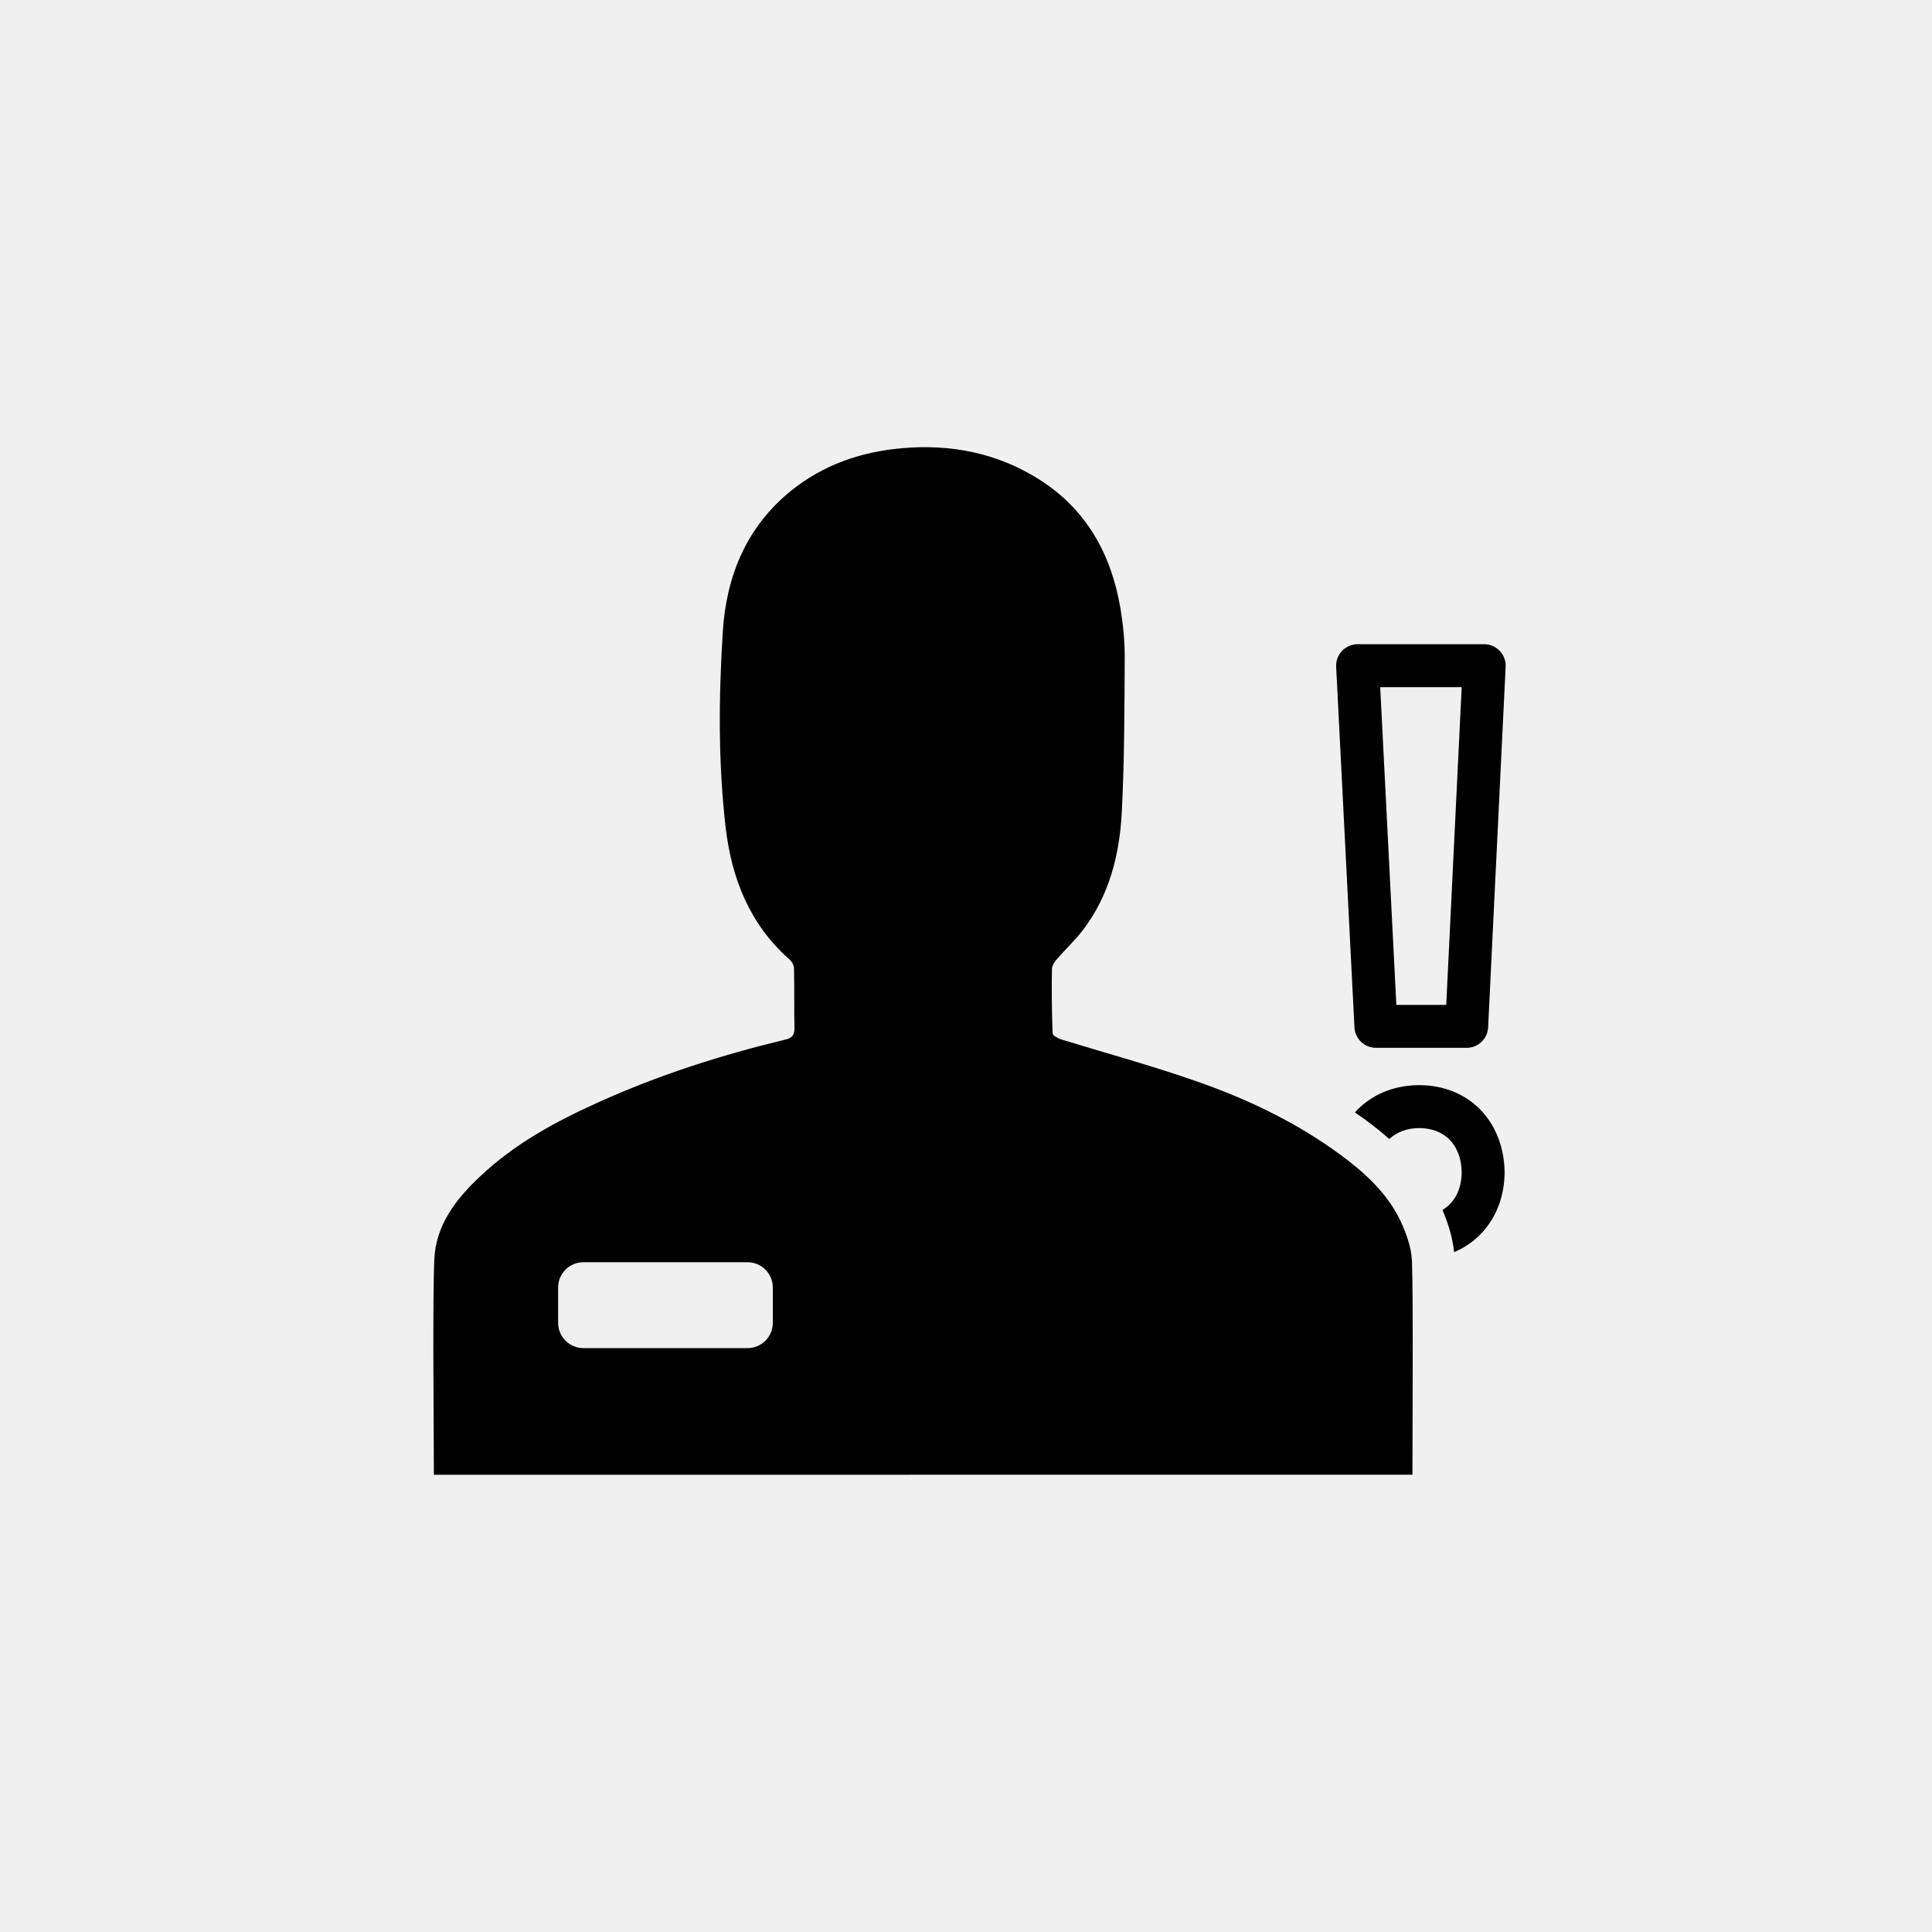
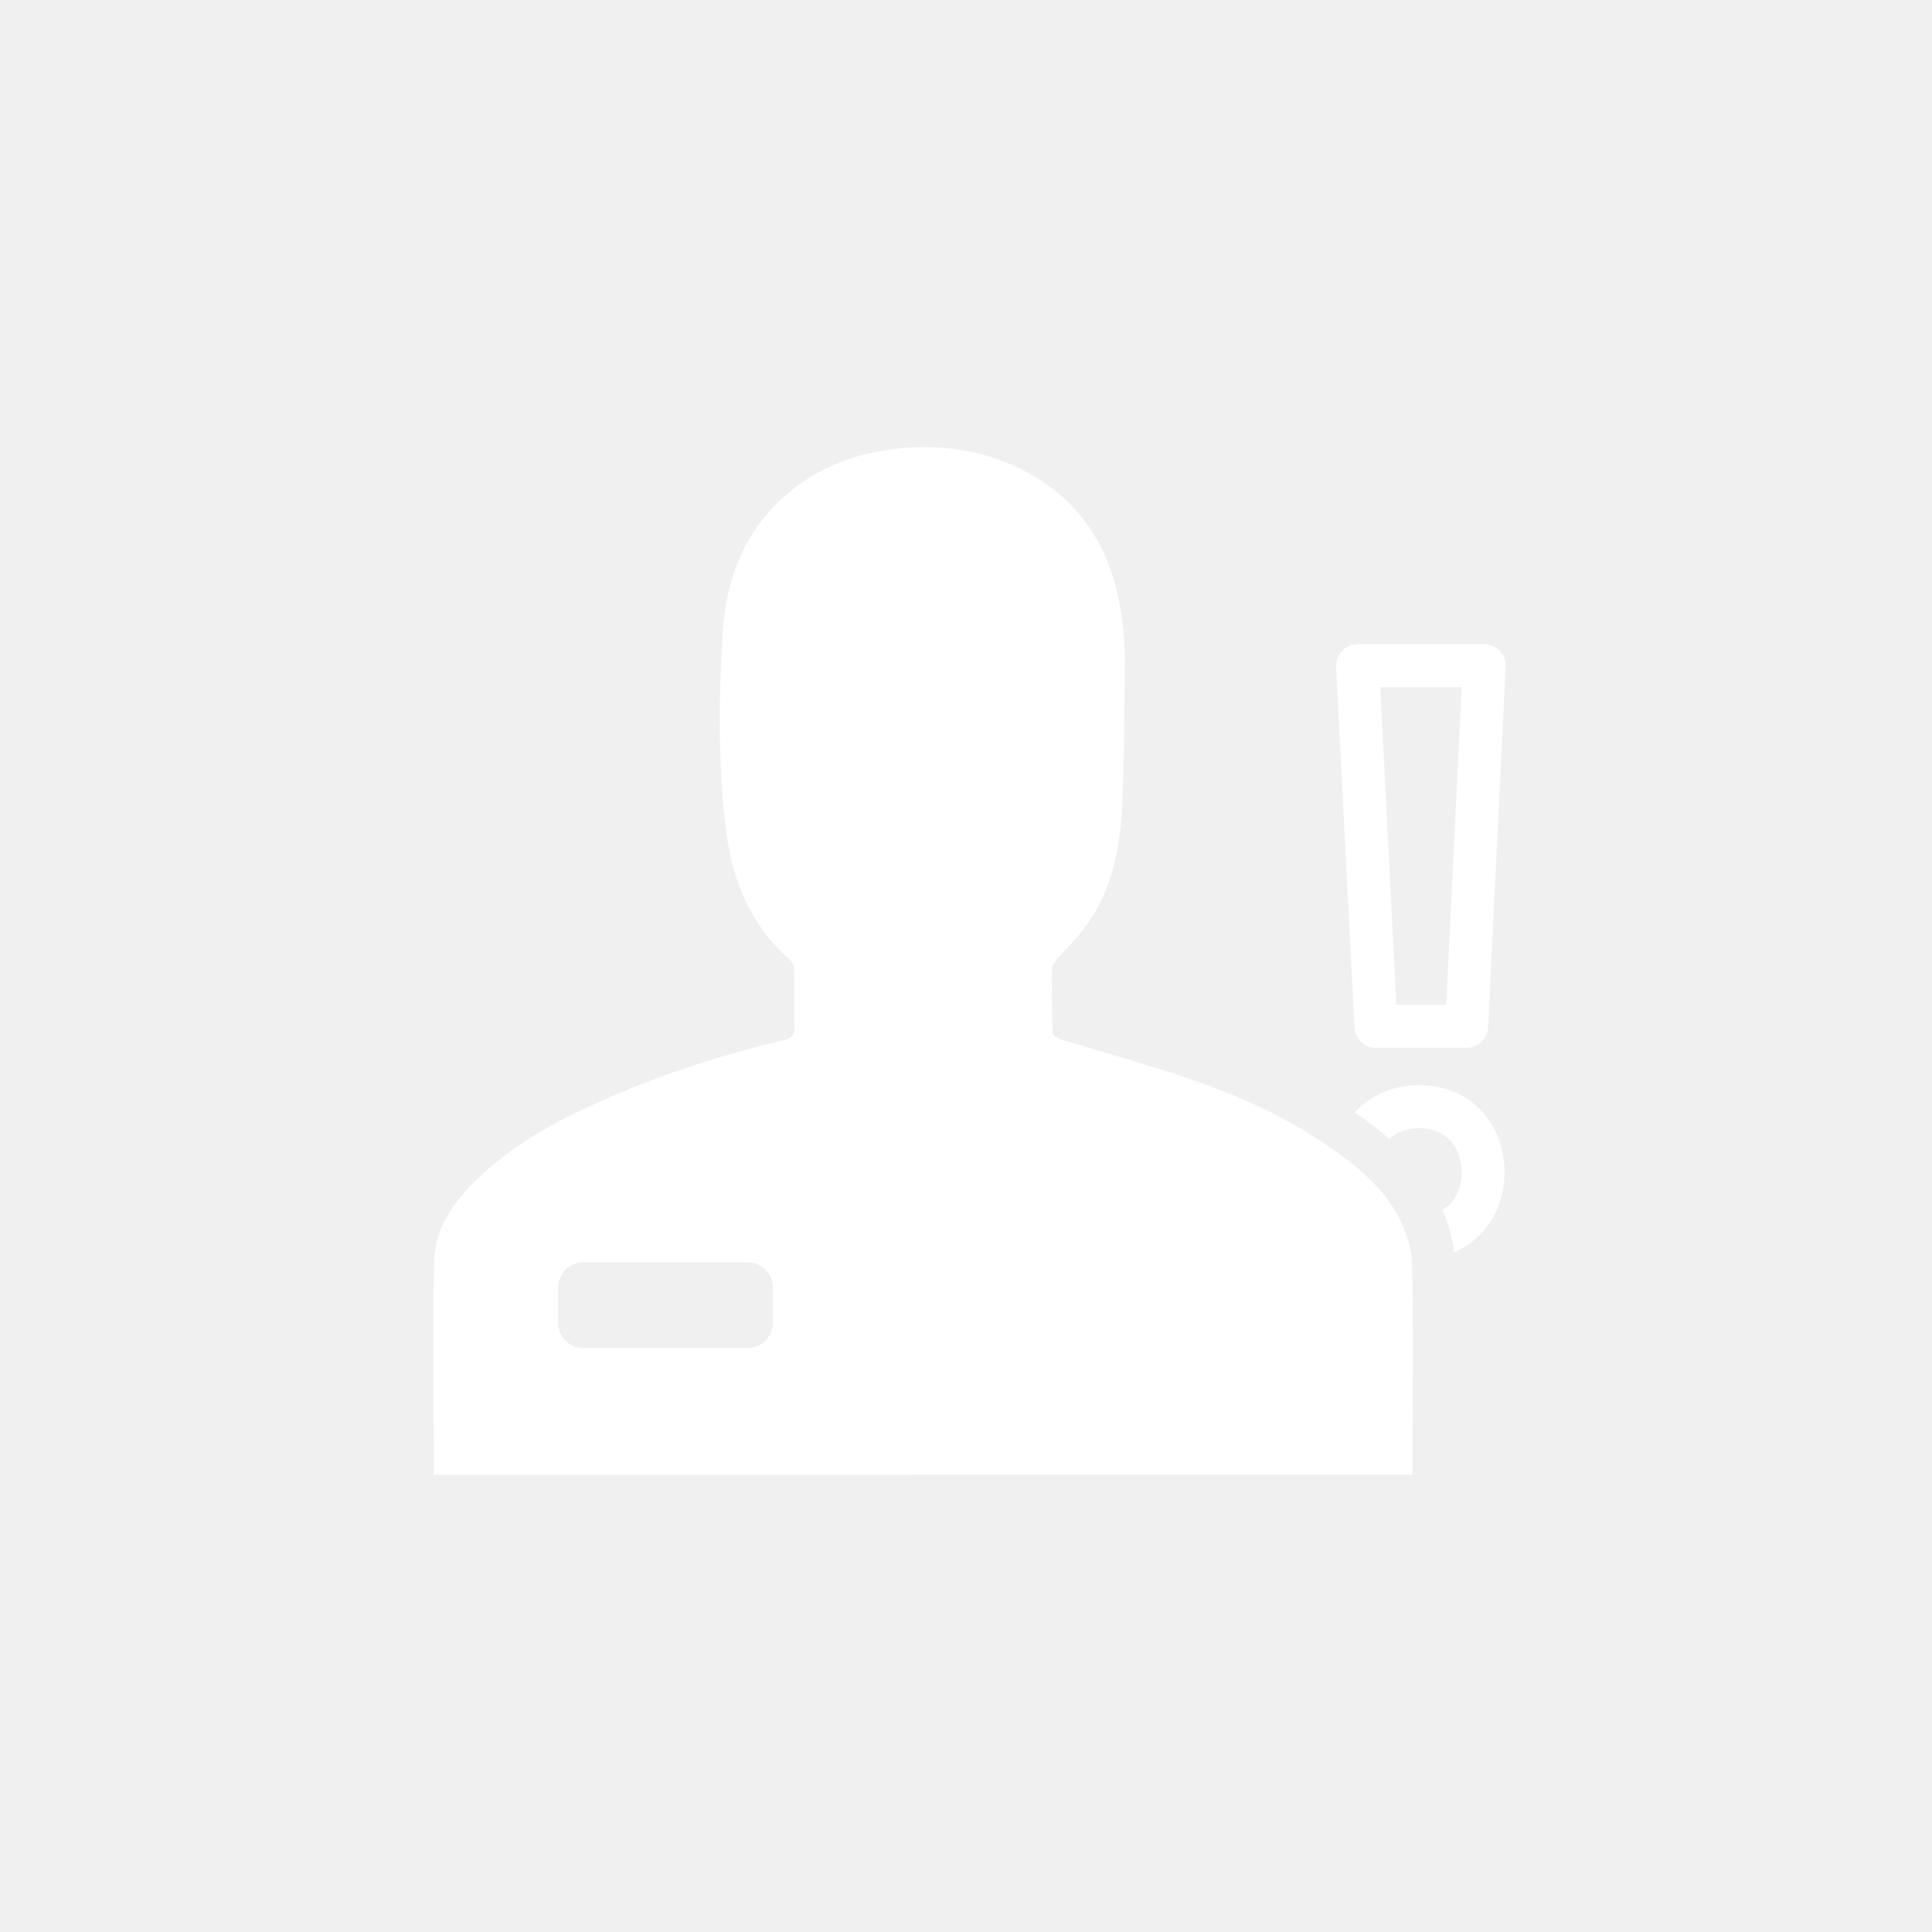
<svg xmlns="http://www.w3.org/2000/svg" version="1.1" id="Layer_1" x="0px" y="0px" width="225px" height="225px" viewBox="0 0 225 225" enable-background="new 0 0 225 225" xml:space="preserve">
-   <path fill="#000000" d="M164.436,146.83c-0.069-1.533-0.635-3.125-1.283-4.523c-1.549-3.342-4.223-5.744-7.123-7.881  c-5.12-3.746-10.82-6.463-16.775-8.529c-5.189-1.815-10.511-3.258-15.754-4.873c-0.359-0.131-0.906-0.442-0.916-0.688  c-0.096-2.494-0.113-4.994-0.077-7.494c0-0.387,0.325-0.863,0.614-1.18c0.969-1.125,2.076-2.143,2.975-3.322  c3.098-4.047,4.292-8.822,4.547-13.773c0.31-6.037,0.31-12.088,0.342-18.121c0-1.857-0.192-3.742-0.498-5.584  c-1.065-6.299-3.94-11.525-9.457-15.023c-4.893-3.09-10.293-4.146-16-3.641c-4.776,0.422-9.156,1.93-12.93,4.975  c-5.2,4.23-7.522,9.947-7.927,16.43c-0.474,7.564-0.544,15.133,0.327,22.699c0.694,5.998,2.795,11.326,7.44,15.439  c0.291,0.248,0.527,0.688,0.527,1.039c0.062,2.307,0,4.611,0.054,6.916c0.027,0.916-0.324,1.223-1.195,1.406  c-7.399,1.787-14.62,4.102-21.552,7.231c-5.014,2.25-9.825,4.853-13.862,8.672c-2.815,2.64-5.147,5.647-5.332,9.642  c-0.218,4.432-0.053,20.621-0.053,25.104c38.027,0,75.982,0,113.963-0.008C164.488,167.309,164.602,151.164,164.436,146.83z   M90,154.062c0,1.623-1.315,2.938-2.938,2.938H67.938c-1.622,0-2.938-1.314-2.938-2.938v-4.123c0-1.623,1.315-2.938,2.938-2.938  h19.125c1.622,0,2.938,1.315,2.938,2.938L90,154.062L90,154.062z" />
+   <path fill="#ffffff" d="M164.436,146.83c-0.069-1.533-0.635-3.125-1.283-4.523c-1.549-3.342-4.223-5.744-7.123-7.881  c-5.12-3.746-10.82-6.463-16.775-8.529c-5.189-1.815-10.511-3.258-15.754-4.873c-0.359-0.131-0.906-0.442-0.916-0.688  c-0.096-2.494-0.113-4.994-0.077-7.494c0-0.387,0.325-0.863,0.614-1.18c0.969-1.125,2.076-2.143,2.975-3.322  c3.098-4.047,4.292-8.822,4.547-13.773c0.31-6.037,0.31-12.088,0.342-18.121c0-1.857-0.192-3.742-0.498-5.584  c-1.065-6.299-3.94-11.525-9.457-15.023c-4.893-3.09-10.293-4.146-16-3.641c-4.776,0.422-9.156,1.93-12.93,4.975  c-5.2,4.23-7.522,9.947-7.927,16.43c-0.474,7.564-0.544,15.133,0.327,22.699c0.694,5.998,2.795,11.326,7.44,15.439  c0.291,0.248,0.527,0.688,0.527,1.039c0.062,2.307,0,4.611,0.054,6.916c0.027,0.916-0.324,1.223-1.195,1.406  c-7.399,1.787-14.62,4.102-21.552,7.231c-5.014,2.25-9.825,4.853-13.862,8.672c-2.815,2.64-5.147,5.647-5.332,9.642  c-0.218,4.432-0.053,20.621-0.053,25.104c38.027,0,75.982,0,113.963-0.008C164.488,167.309,164.602,151.164,164.436,146.83z   M90,154.062c0,1.623-1.315,2.938-2.938,2.938H67.938c-1.622,0-2.938-1.314-2.938-2.938v-4.123c0-1.623,1.315-2.938,2.938-2.938  h19.125c1.622,0,2.938,1.315,2.938,2.938L90,154.062L90,154.062z" />
  <g>
-     <path fill="#000000" d="M160.24,122.029h10.57c1.334,0,2.433-1.047,2.496-2.379l2.04-42.003c0.033-0.683-0.215-1.35-0.687-1.845   c-0.473-0.496-1.126-0.776-1.811-0.776h-14.742c-0.686,0-1.34,0.281-1.812,0.778c-0.473,0.496-0.72,1.165-0.686,1.849l2.132,42.003   C157.811,120.984,158.909,122.029,160.24,122.029z M170.227,80.026l-1.798,37.003h-5.812l-1.878-37.003H170.227z" />
-     <path fill="#000000" d="M165.268,126.377c-3.069,0-5.688,1.194-7.481,3.176c0.403,0.281,0.812,0.559,1.208,0.848   c0.89,0.654,1.844,1.406,2.801,2.244c0.872-0.8,2.059-1.268,3.475-1.268c2.996,0,4.896,1.98,4.955,5.123   c0,2.023-0.834,3.568-2.238,4.411c0.744,1.741,1.193,3.358,1.361,4.911c3.56-1.496,5.877-4.973,5.877-9.369   C175.109,130.521,171.018,126.377,165.268,126.377z" />
+     <path fill="#ffffff" d="M160.24,122.029h10.57c1.334,0,2.433-1.047,2.496-2.379l2.04-42.003c0.033-0.683-0.215-1.35-0.687-1.845   c-0.473-0.496-1.126-0.776-1.811-0.776h-14.742c-0.686,0-1.34,0.281-1.812,0.778c-0.473,0.496-0.72,1.165-0.686,1.849l2.132,42.003   C157.811,120.984,158.909,122.029,160.24,122.029z M170.227,80.026l-1.798,37.003h-5.812l-1.878-37.003H170.227z" />
+     <path fill="#ffffff" d="M165.268,126.377c-3.069,0-5.688,1.194-7.481,3.176c0.403,0.281,0.812,0.559,1.208,0.848   c0.89,0.654,1.844,1.406,2.801,2.244c0.872-0.8,2.059-1.268,3.475-1.268c2.996,0,4.896,1.98,4.955,5.123   c0,2.023-0.834,3.568-2.238,4.411c0.744,1.741,1.193,3.358,1.361,4.911c3.56-1.496,5.877-4.973,5.877-9.369   C175.109,130.521,171.018,126.377,165.268,126.377z" />
  </g>
</svg>
